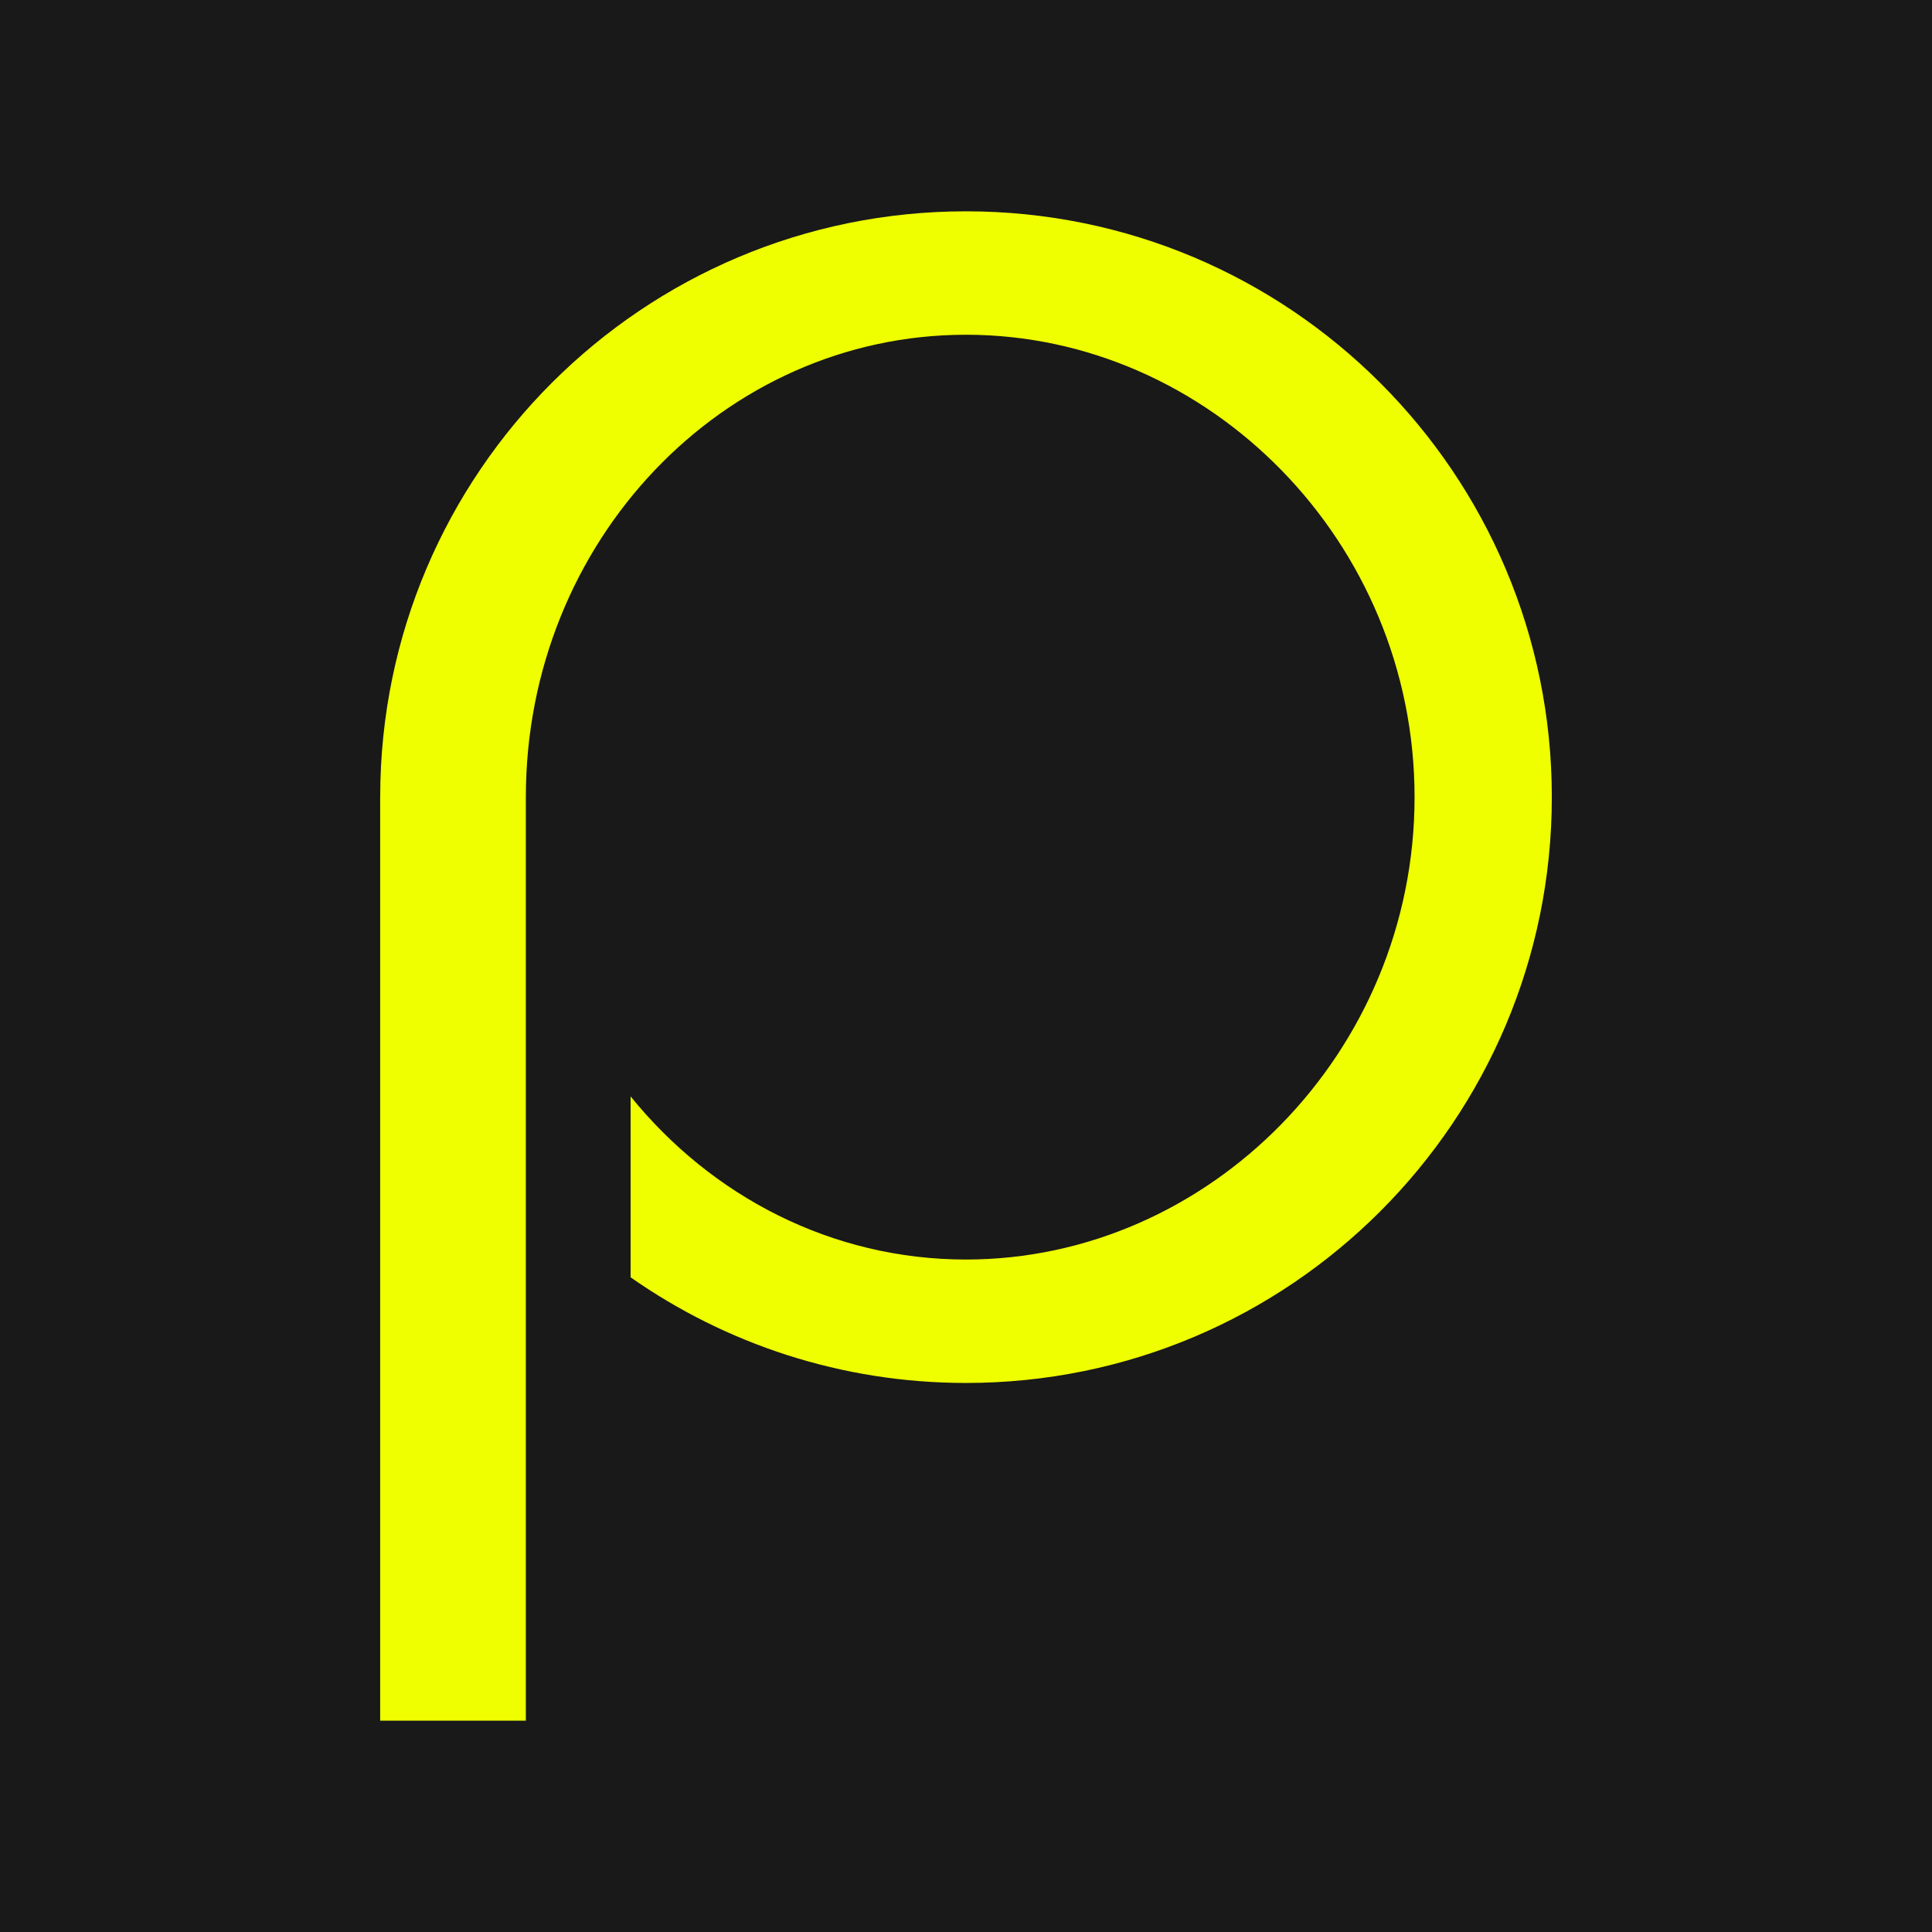
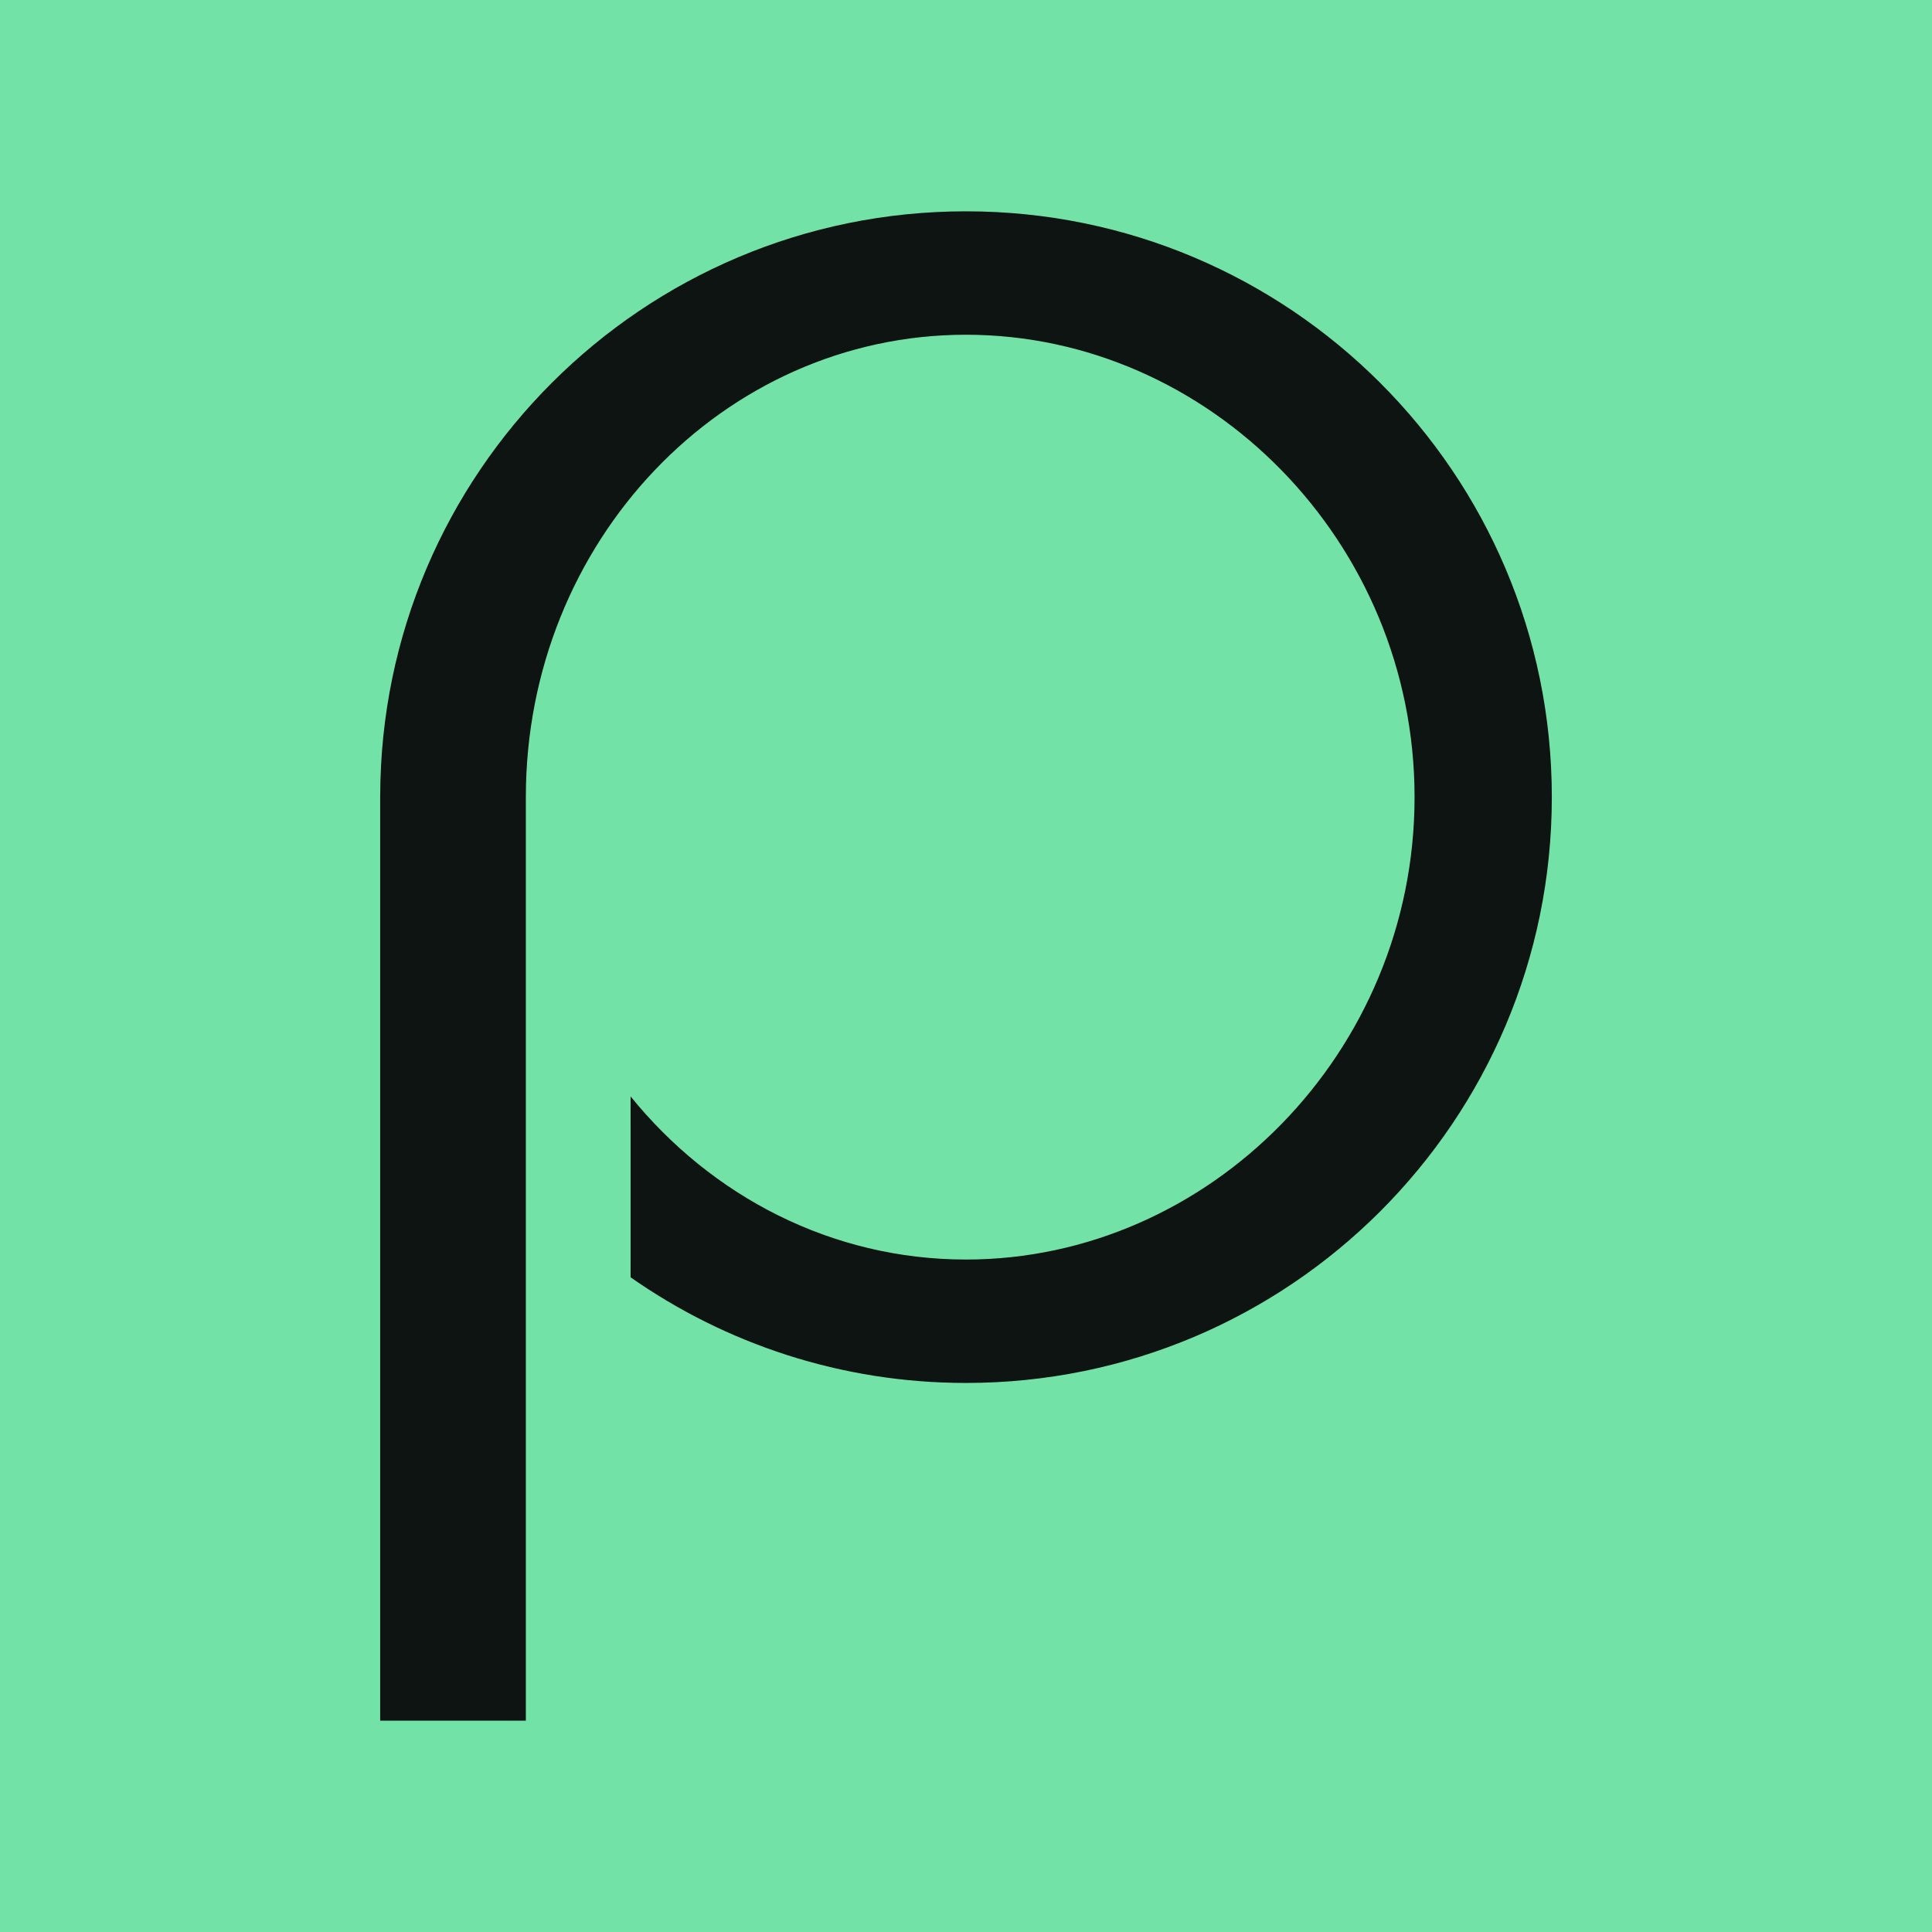
<svg xmlns="http://www.w3.org/2000/svg" width="100%" height="100%" viewBox="0 0 64 64" version="1.1" xml:space="preserve" style="fill-rule:evenodd;clip-rule:evenodd;stroke-linejoin:round;stroke-miterlimit:2;">
-   <rect x="0" y="0" width="64" height="64" style="fill:rgb(25,25,25);" />
+   <rect x="0" y="0" width="64" height="64" style="fill:rgb(115,226,167);" />
  <g transform="matrix(0.278674,0,0,0.278674,-7.865874,-122.4809)">
-     <path d="M143.055,464.632C104.636,464.632 73.487,495.745 73.421,534.148L73.418,534.148L73.418,644.053L90.734,644.053L90.734,534.27C90.734,503.913 114.159,479.304 143.055,479.304C171.952,479.304 196.377,503.913 196.377,534.27C196.377,564.626 171.952,589.235 143.055,589.235C127.078,589.235 112.783,581.702 103.186,569.844L103.186,591.349C114.482,599.254 128.222,603.907 143.055,603.907C181.515,603.907 212.693,572.729 212.693,534.27C212.693,495.81 181.515,464.632 143.055,464.632Z" style="fill:rgb(239,255,0);fill-rule:nonzero;" />
+     <path d="M143.055,464.632C104.636,464.632 73.487,495.745 73.421,534.148L73.418,534.148L73.418,644.053L90.734,644.053L90.734,534.27C90.734,503.913 114.159,479.304 143.055,479.304C171.952,479.304 196.377,503.913 196.377,534.27C196.377,564.626 171.952,589.235 143.055,589.235C127.078,589.235 112.783,581.702 103.186,569.844L103.186,591.349C114.482,599.254 128.222,603.907 143.055,603.907C181.515,603.907 212.693,572.729 212.693,534.27C212.693,495.81 181.515,464.632 143.055,464.632Z" style="fill:rgb(14,20,17);fill-rule:nonzero;" />
  </g>
</svg>
